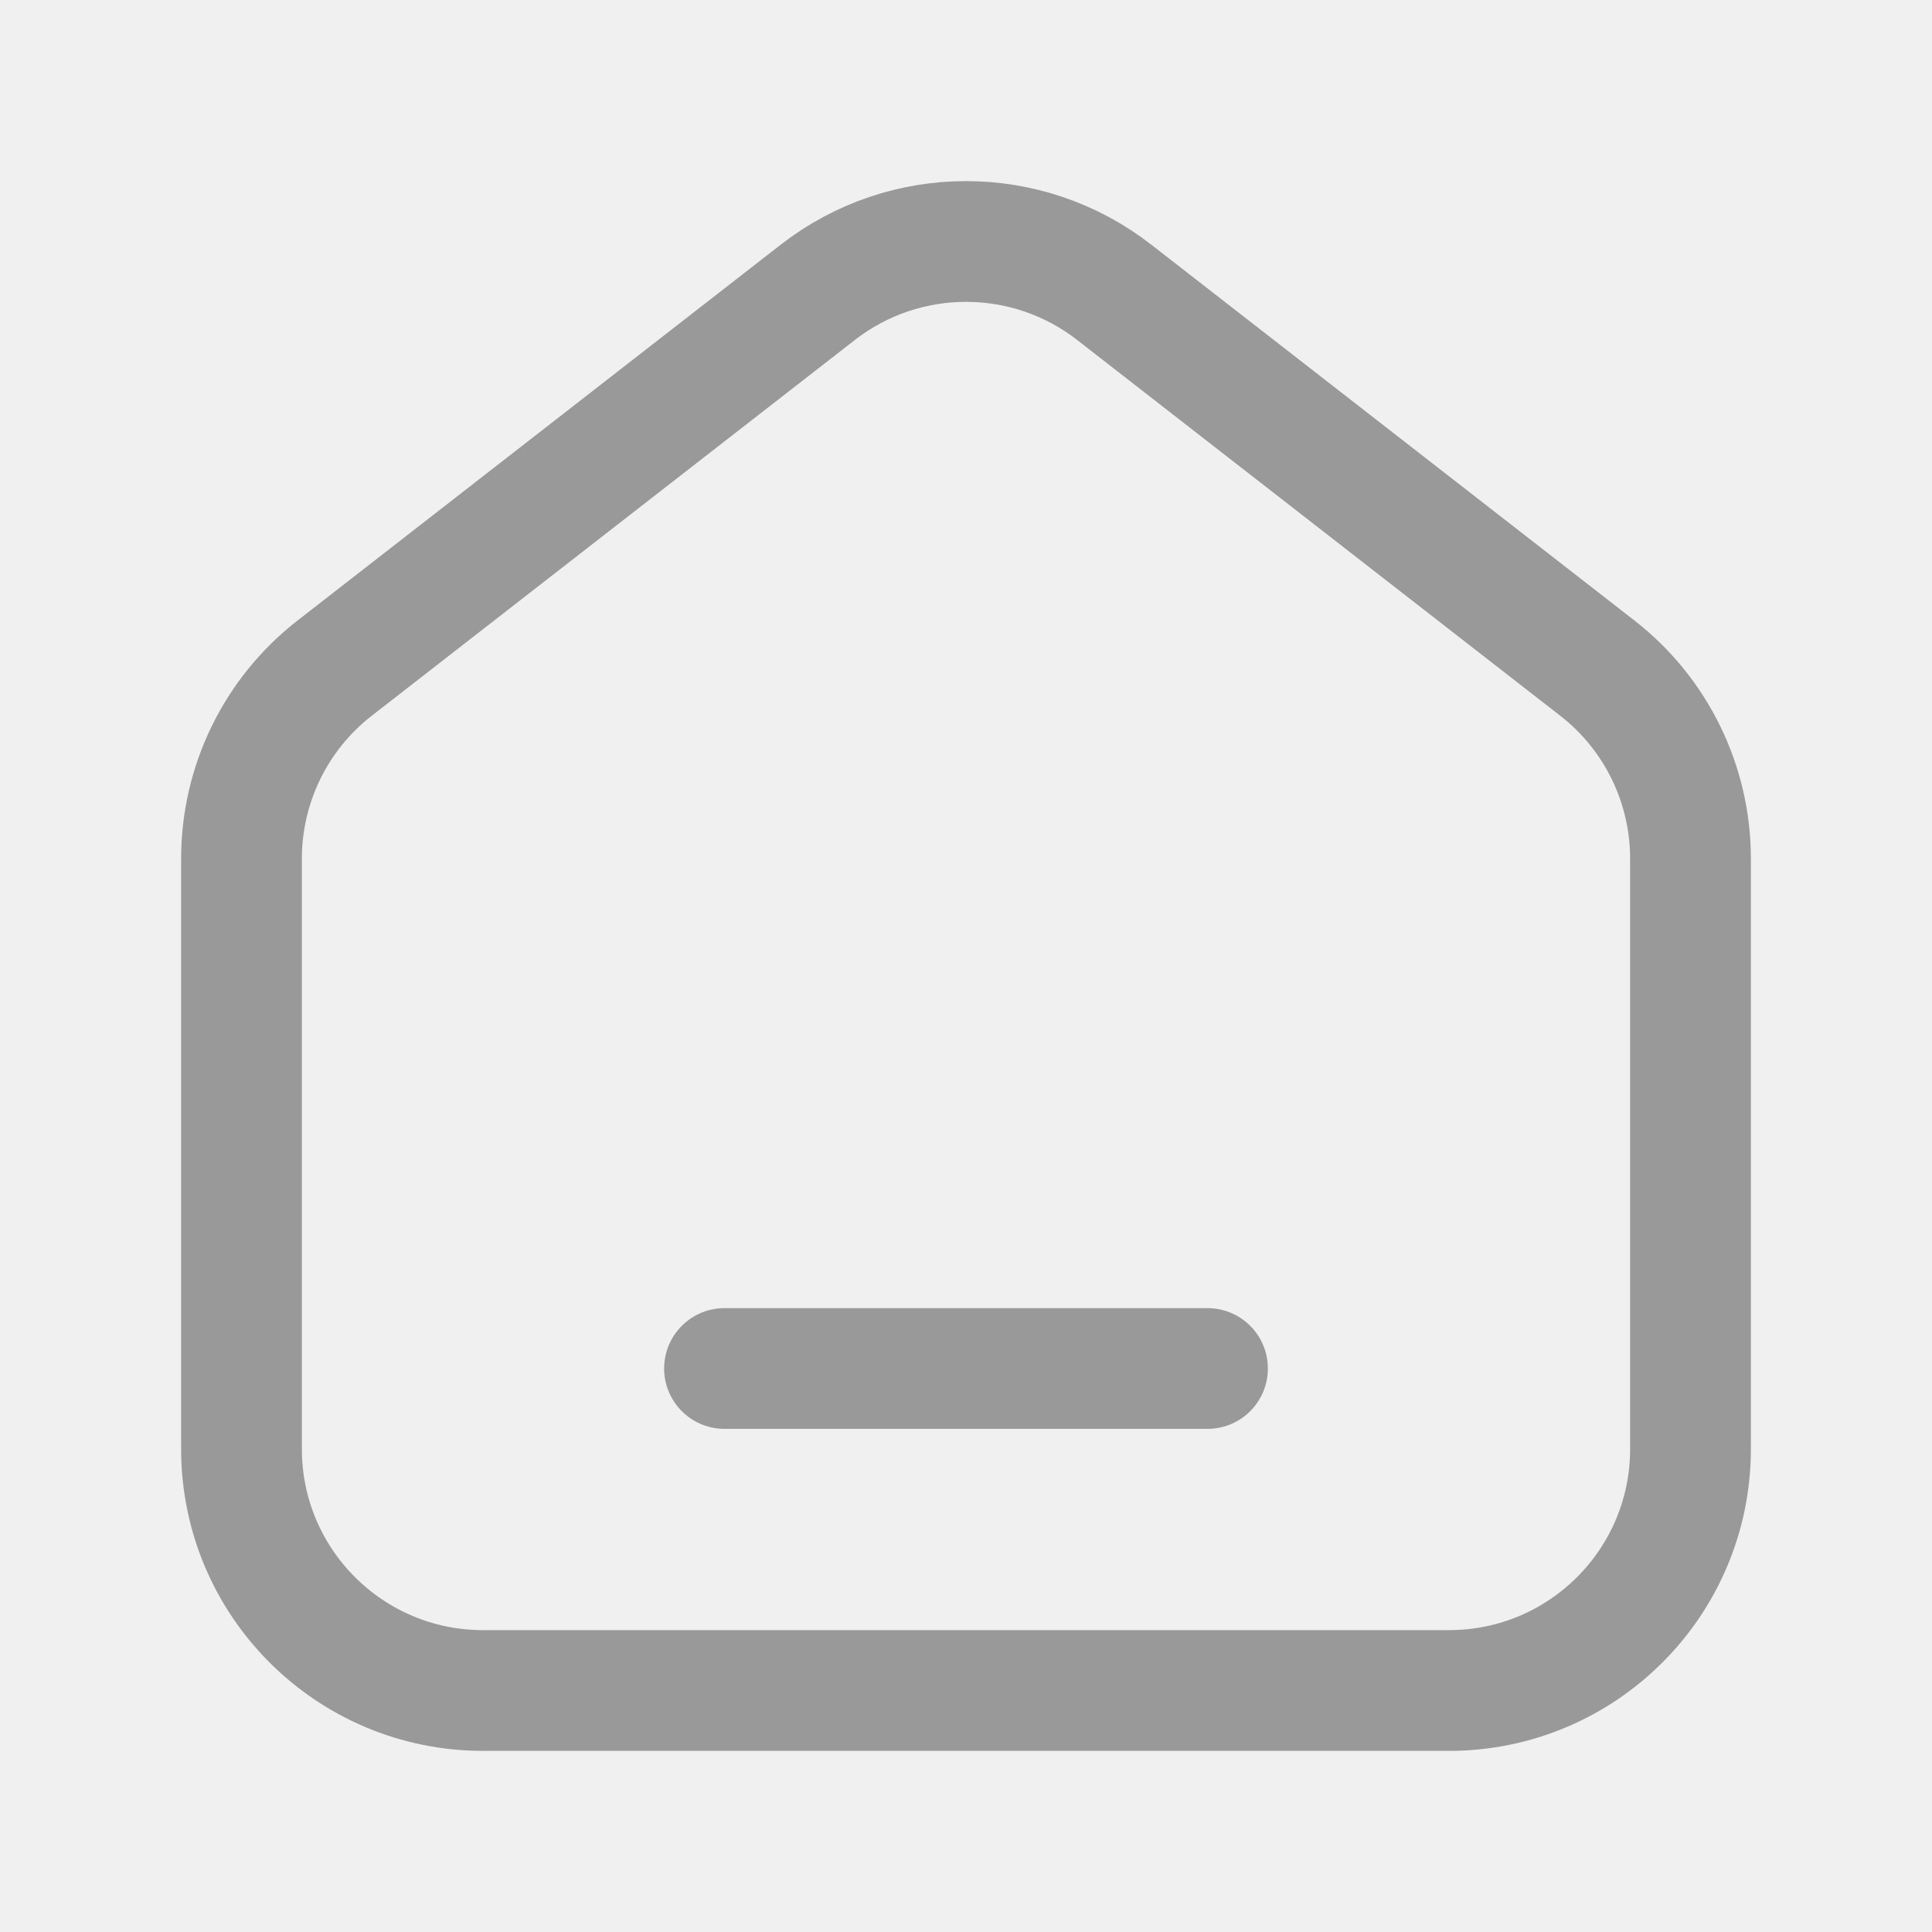
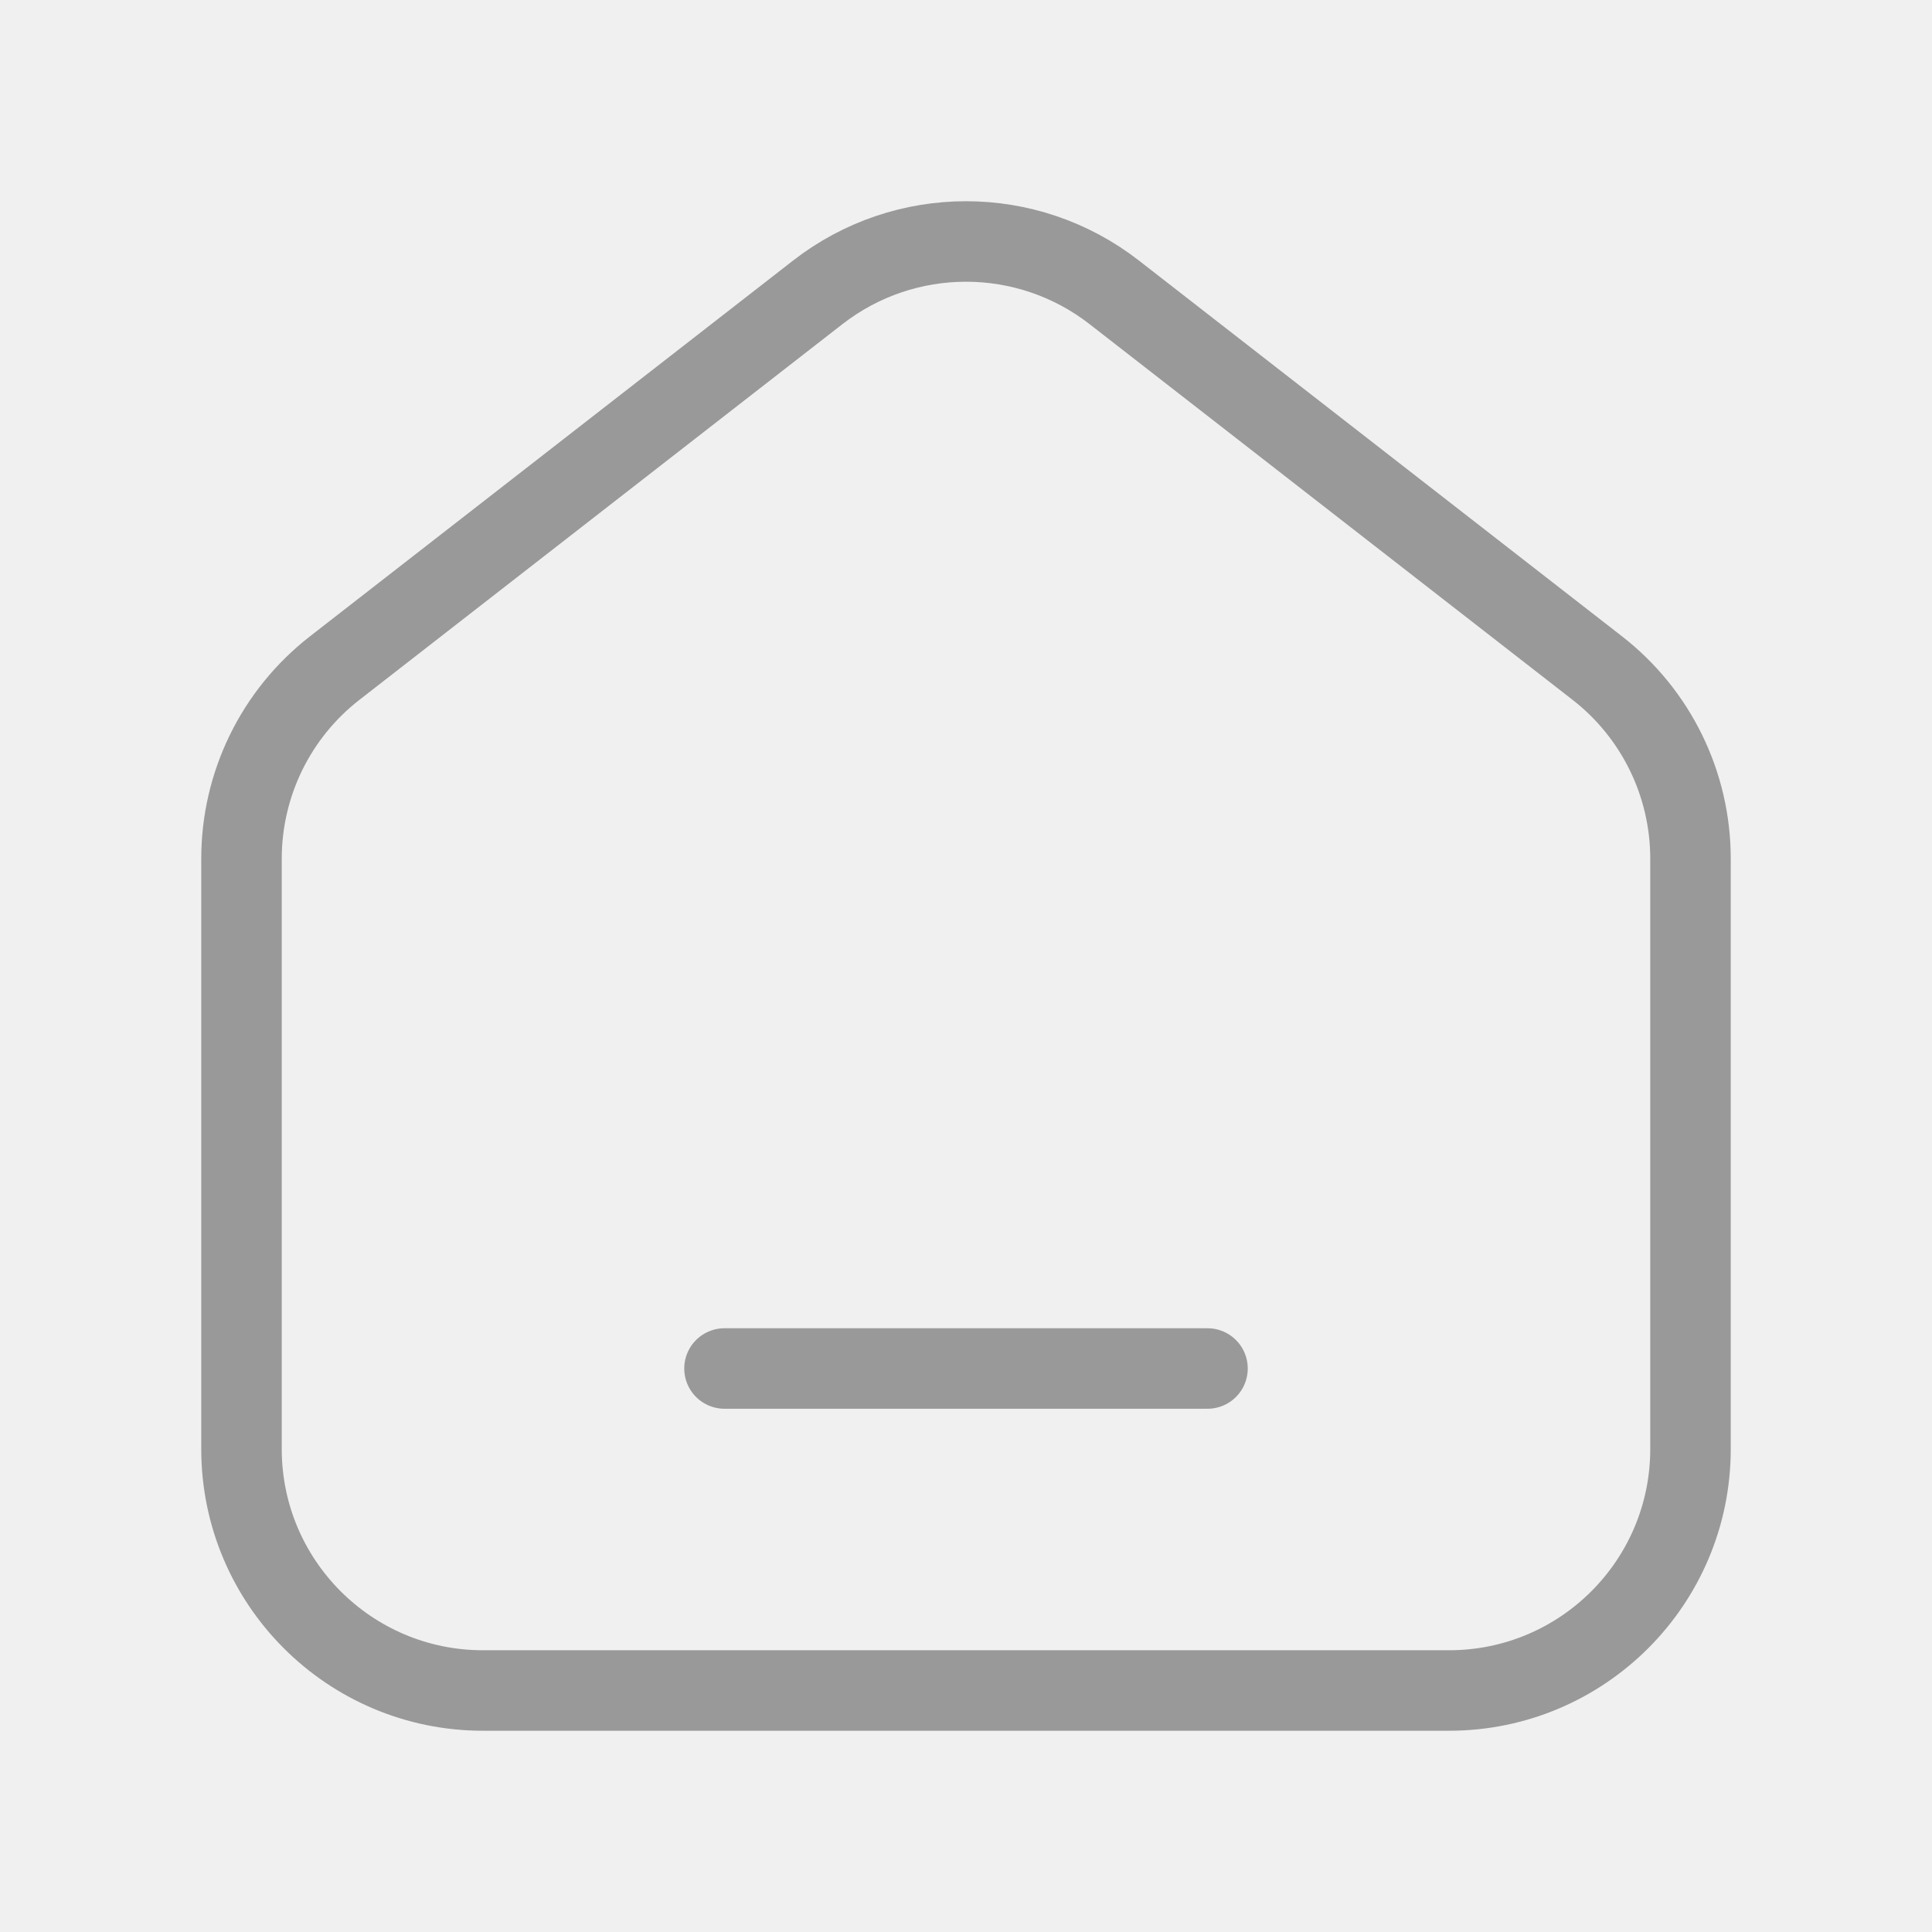
<svg xmlns="http://www.w3.org/2000/svg" width="24" height="24" viewBox="0 0 24 24" fill="none">
  <g clip-path="url(#clip0_135_1275)">
-     <path d="M19.842 8.299L13.842 3.632C12.759 2.789 11.242 2.789 10.158 3.632L4.158 8.299C3.427 8.867 3 9.741 3 10.667V18C3 19.657 4.343 21 6 21H18C19.657 21 21 19.657 21 18V10.667C21 9.741 20.573 8.867 19.842 8.299Z" stroke="#999999" stroke-width="1.5" />
-     <path d="M9 17H15" stroke="#999999" stroke-width="1.5" stroke-linecap="round" stroke-linejoin="round" />
+     <path d="M19.842 8.299L13.842 3.632C12.759 2.789 11.242 2.789 10.158 3.632L4.158 8.299C3.427 8.867 3 9.741 3 10.667V18C3 19.657 4.343 21 6 21H18C19.657 21 21 19.657 21 18V10.667C21 9.741 20.573 8.867 19.842 8.299Z" stroke="#999999" strokeWidth="1.5" />
+     <path d="M9 17H15" stroke="#999999" strokeWidth="1.5" stroke-linecap="round" stroke-linejoin="round" />
  </g>
  <defs>
    <clipPath id="clip0_135_1275">
      <rect width="24" height="24" fill="white" />
    </clipPath>
  </defs>
</svg>
